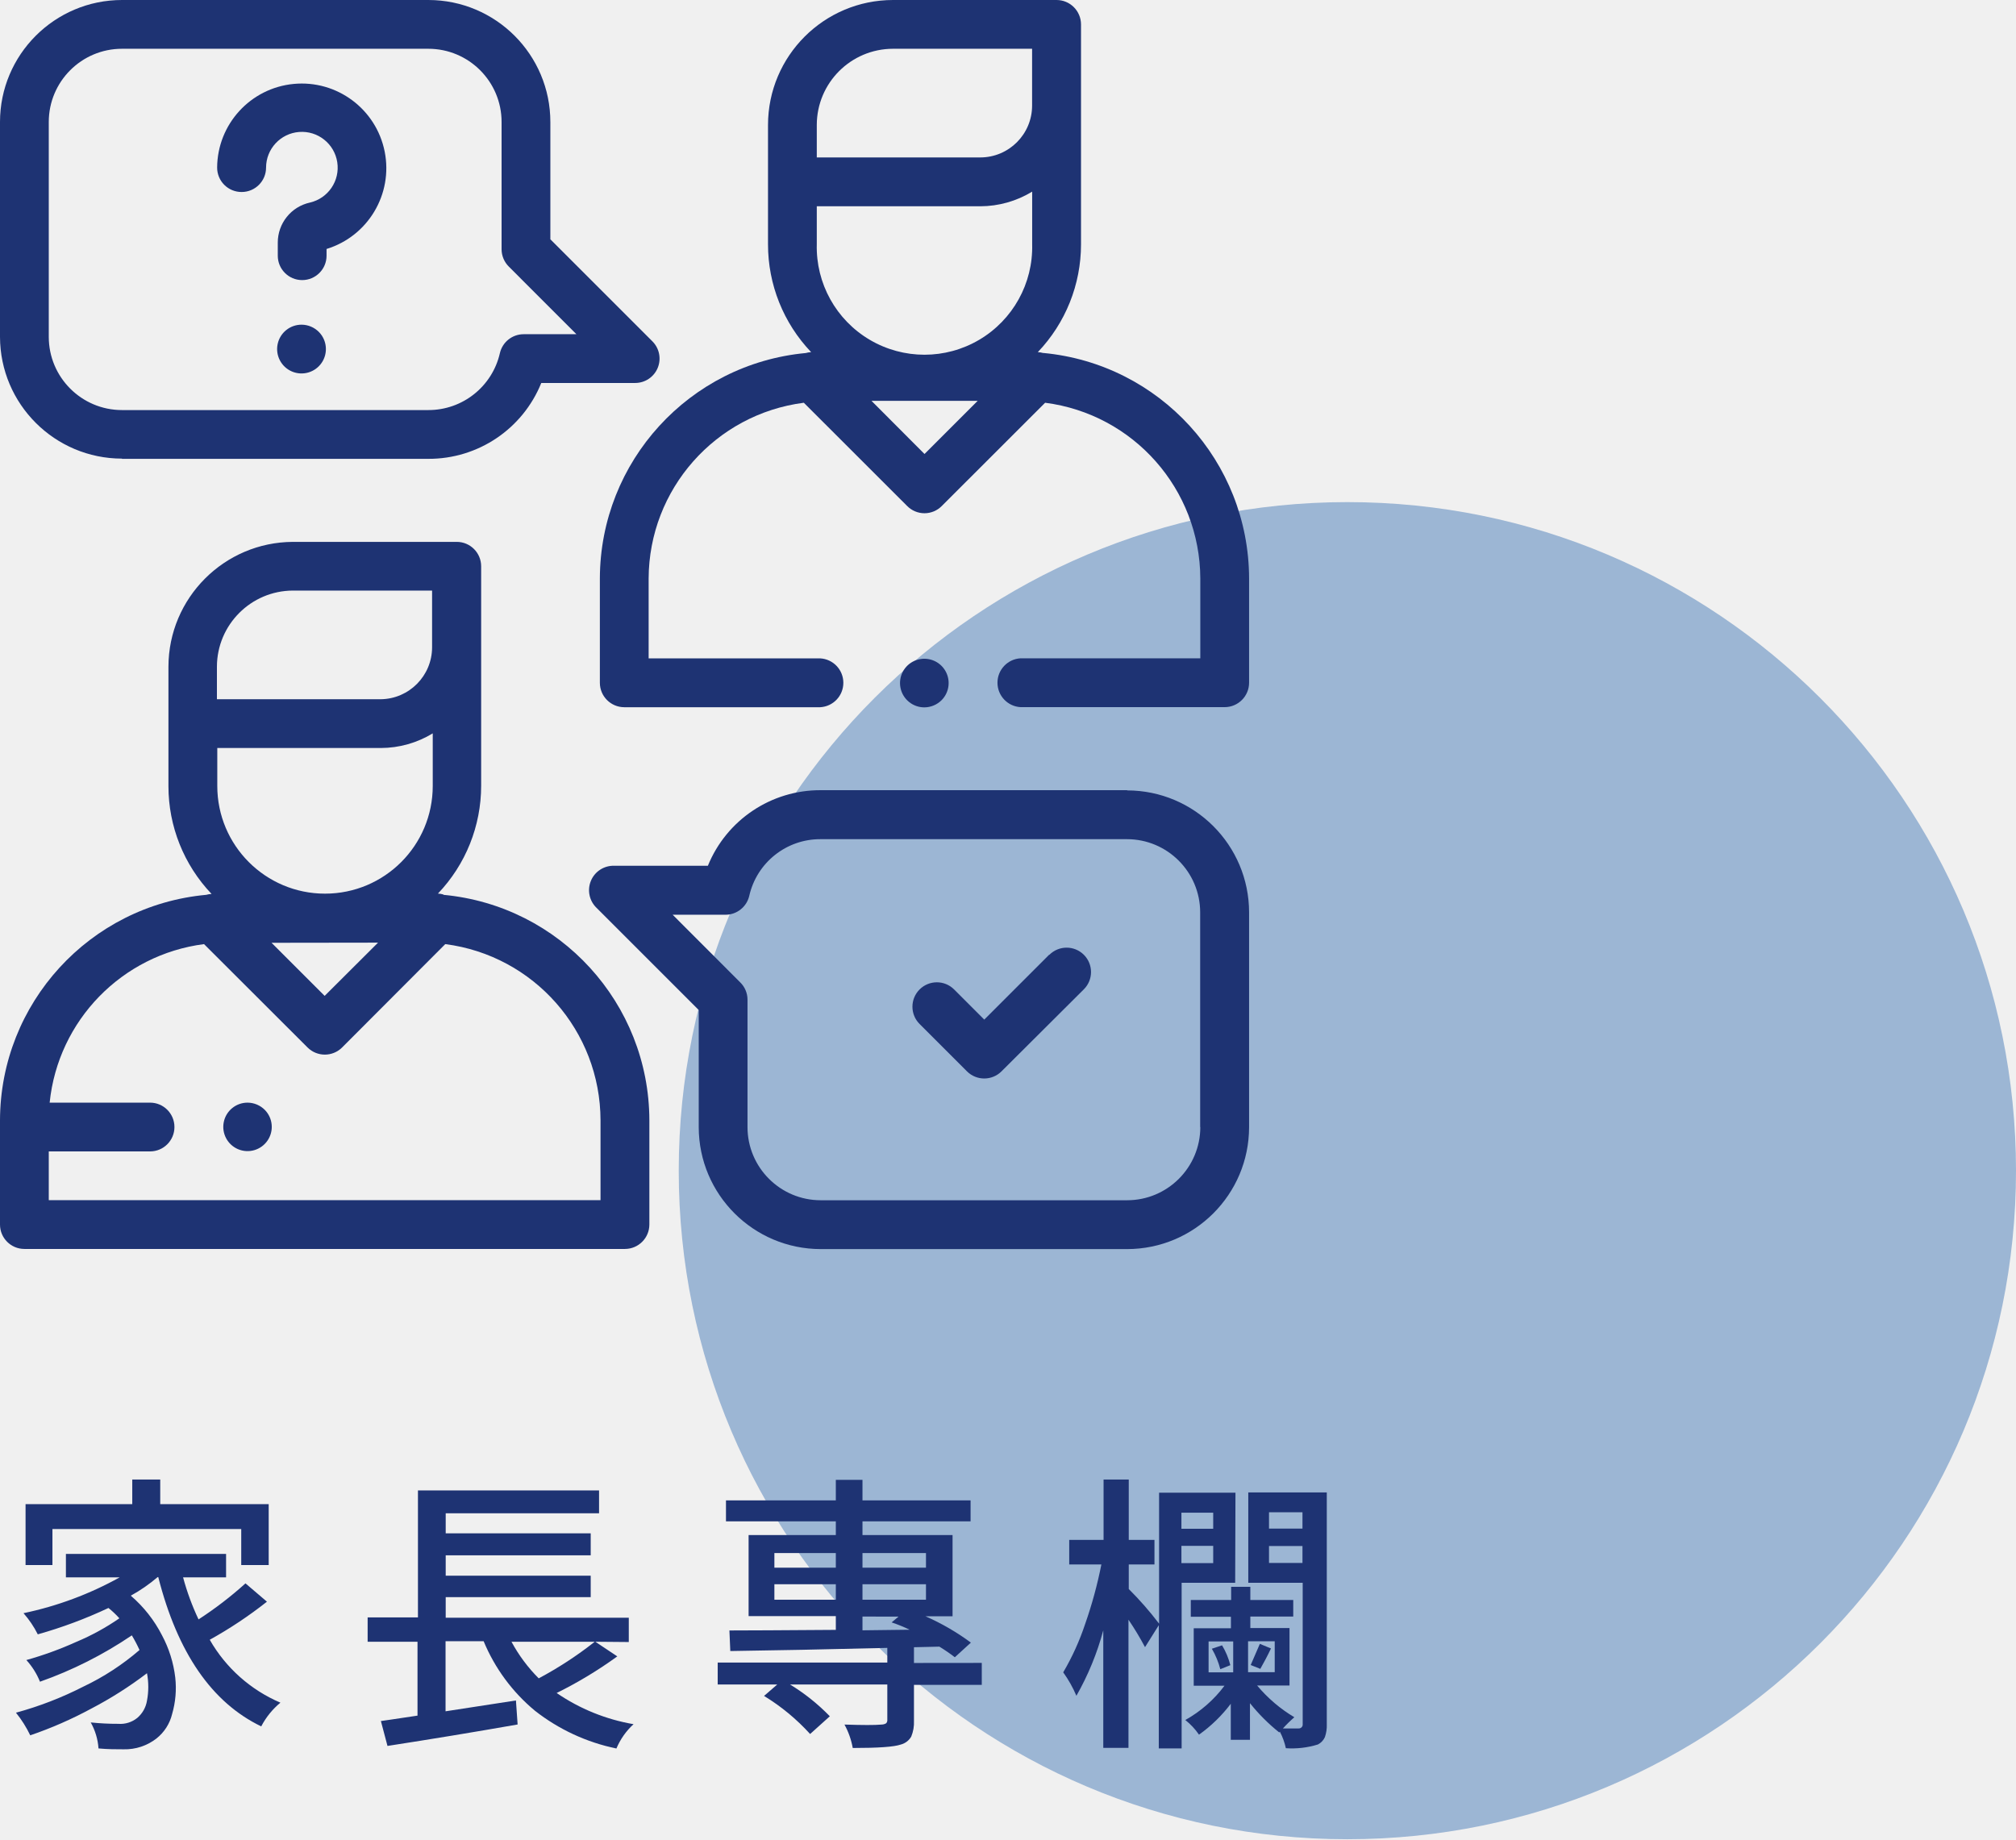
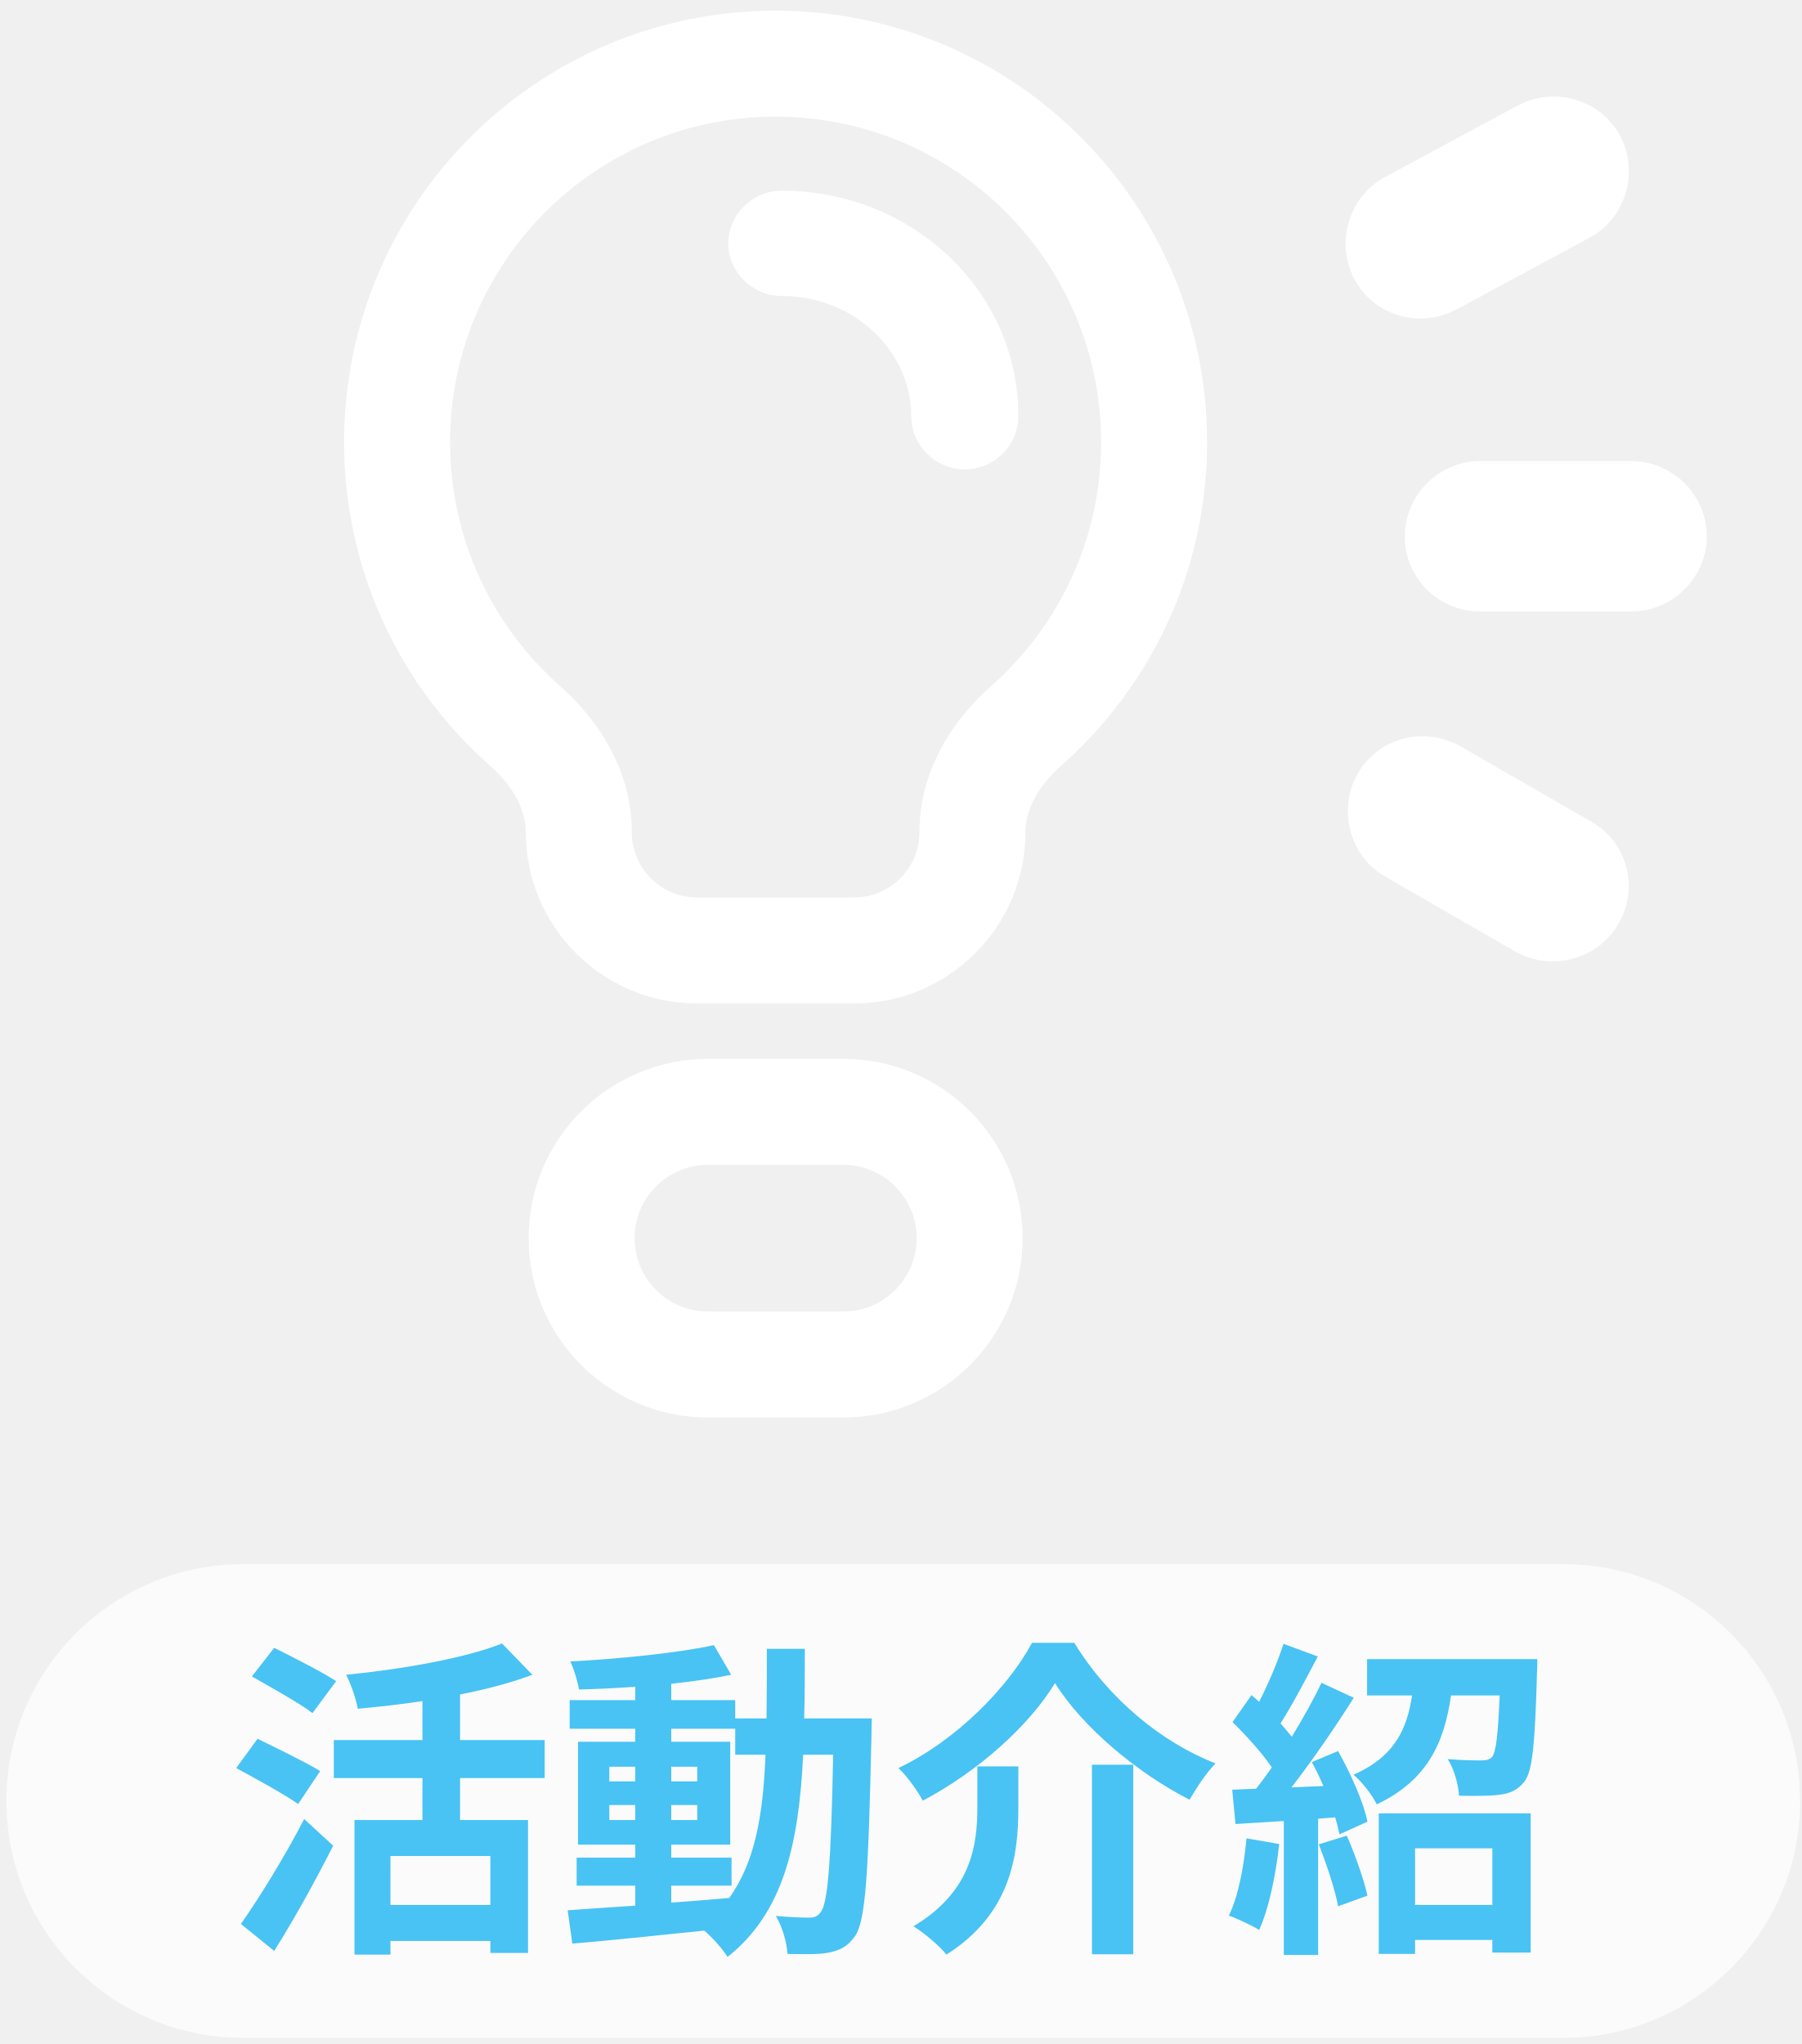
- <svg xmlns="http://www.w3.org/2000/svg" viewBox="0 0 275.28 251.17">
-   <defs>
-     <style>
-       .cls-1 {
-         fill: #1e5eaa;
-         opacity: 0.4;
-       }
- 
-       .cls-2 {
-         fill: #1e3373;
-       }
-     </style>
-   </defs>
-   <g id="圖層_2" data-name="圖層 2">
-     <g id="圖層_4" data-name="圖層 4">
-       <circle class="cls-1" cx="183.98" cy="159.87" r="91.3" />
-       <g>
-         <path class="cls-2" d="M33.52,216.23l2.93,2.5a57.91,57.91,0,0,1-7.81,5.2,20.28,20.28,0,0,0,9.65,8.59,10.51,10.51,0,0,0-2.62,3.24q-10.11-4.87-14.06-20.39h-.08a21.88,21.88,0,0,1-3.67,2.54,17.84,17.84,0,0,1,4.26,5.41,16.24,16.24,0,0,1,1.81,5.76,12.77,12.77,0,0,1-.43,5,6.07,6.07,0,0,1-2.12,3.32,7,7,0,0,1-4.5,1.49c-1,0-2.18,0-3.43-.12a8.38,8.38,0,0,0-1.06-3.55,34.85,34.85,0,0,0,3.75.19,3.66,3.66,0,0,0,2.62-.82,3.91,3.91,0,0,0,1.31-2.34,10,10,0,0,0,0-3.75,53.23,53.23,0,0,1-7.62,4.84,54.63,54.63,0,0,1-8.32,3.64,15.87,15.87,0,0,0-1.95-3.09,47.79,47.79,0,0,0,9.2-3.56,34.07,34.07,0,0,0,7.67-5,18.9,18.9,0,0,0-1.05-2,54.92,54.92,0,0,1-12.54,6.33A9.91,9.91,0,0,0,3.6,226.7a47.84,47.84,0,0,0,6.82-2.48A32.25,32.25,0,0,0,16.3,221a12.62,12.62,0,0,0-1.49-1.41,62.28,62.28,0,0,1-9.65,3.6,13.6,13.6,0,0,0-1.95-2.89,46.64,46.64,0,0,0,13.13-4.89H9v-3.2H30.87v3.2H25a34.21,34.21,0,0,0,2.11,5.74A51.06,51.06,0,0,0,33.52,216.23ZM7.16,208.81v4.92H3.49v-8.32H18.06v-3.36h3.82v3.36H36.69v8.32H32.94v-4.92Z" />
-         <path class="cls-2" d="M81.29,224.2l3,2a57.34,57.34,0,0,1-8.28,5,26.52,26.52,0,0,0,10.5,4.26,9.43,9.43,0,0,0-2.34,3.32,26.81,26.81,0,0,1-11.13-5.16,24.53,24.53,0,0,1-7-9.49h-5.2v9.57l9.61-1.48.23,3.28q-8.9,1.56-17.77,2.93l-.9-3.4c.13,0,1.8-.27,5-.74V224.2H50.2v-3.32h6.87V203.54H81.8v3.12H60.86v2.74h19.8v3H60.86v2.78h19.8v2.93H60.86v2.81h25v3.32Zm-.08,0H69.84a21.52,21.52,0,0,0,3.72,5A51.07,51.07,0,0,0,81.21,224.2Z" />
-         <path class="cls-2" d="M134.06,227.09v3H124.8V235a5.07,5.07,0,0,1-.37,2.15,2.32,2.32,0,0,1-1.43,1.09c-.91.32-3.1.47-6.56.47a10.45,10.45,0,0,0-1.13-3.2c2.44.08,4.14.09,5.07,0a1.21,1.21,0,0,0,.63-.18.64.64,0,0,0,.15-.49v-4.8H107.88a27.42,27.42,0,0,1,5.43,4.34l-2.69,2.42a28.74,28.74,0,0,0-6.29-5.2l1.8-1.56H98v-3h23.16v-2q-12.61.31-21.44.43l-.12-2.81q3.44,0,14.53-.08v-1.88H102.22V209.63h11.91v-1.87h-15V204.9h15v-2.81h3.64v2.81h14.76v2.86H117.77v1.87h12.3v11.09h-3.71a32.11,32.11,0,0,1,6.21,3.6l-2.19,2a23.15,23.15,0,0,0-2.11-1.45l-3.47.08v2.15Zm-28.32-15v2h8.39v-2Zm0,6.37h8.39v-2.11h-8.39Zm20.7-6.37h-8.67v2h8.67Zm0,6.37v-2.11h-8.67v2.11Zm-8.67,2.3v1.88l6.44-.08a20.31,20.31,0,0,0-2.46-1l.94-.79Z" />
-         <path class="cls-2" d="M168.66,216.15h-7.31v22.62h-3.12V221.94l-1.88,3a40.8,40.8,0,0,0-2.26-3.75v17.5h-3.44V222.64a37.83,37.83,0,0,1-3.67,8.94,16.63,16.63,0,0,0-1.8-3.2,34.55,34.55,0,0,0,3-6.62,59.34,59.34,0,0,0,2.21-8.11H146v-3.36h4.69v-8.24h3.44v8.24h3.51v3.36h-3.51V217a45.61,45.61,0,0,1,4.14,4.73V203.85h10.43Zm-3-9.57h-4.34v2.19h4.34Zm-4.34,6.88h4.34v-2.35h-4.34Zm19.85-9.65v31.64a4.81,4.81,0,0,1-.26,1.78,2.1,2.1,0,0,1-.95,1,12,12,0,0,1-4.38.51,8.69,8.69,0,0,0-.82-2.26l-.08.11a25.38,25.38,0,0,1-4-4v5h-2.62v-4.92a19.8,19.8,0,0,1-4.34,4.22,9.13,9.13,0,0,0-1.87-2,17.06,17.06,0,0,0,5.35-4.68H163v-7.85h5.08v-1.57H162.6V218.5h5.51v-1.8h2.62v1.8h5.86v2.26h-5.86v1.57h5.35v7.85h-4.42a19.85,19.85,0,0,0,5.08,4.33,17.92,17.92,0,0,0-1.56,1.53h2.15a.53.53,0,0,0,.55-.59v-19.3h-7.43V203.81Zm-16.14,20.35v4.22h3.36v-4.22Zm.43,1,1.41-.47A10,10,0,0,1,168,227.4l-1.37.55A11,11,0,0,0,165.49,225.18Zm8.6,3.2v-4.22h-3.64v4.22Zm-2-.47-1.28-.51c.8-1.87,1.22-2.83,1.25-2.89l1.52.63C173.06,226.15,172.56,227.08,172.09,227.91Zm5.79-21.37h-4.57v2.23h4.57Zm-4.57,6.92h4.57v-2.31h-4.57Z" />
-       </g>
-       <g>
-         <path class="cls-2" d="M82,163.9H6.66v-6.66H20.49a3.33,3.33,0,1,0,0-6.66H6.78a24.32,24.32,0,0,1,21.08-21.65L42,143.05a3.34,3.34,0,0,0,4.71,0L60.8,128.93A24.31,24.31,0,0,1,82,153v10.9ZM29.62,91.05A10.42,10.42,0,0,1,40,80.65H59v7.76A7.1,7.1,0,0,1,52,95.49H29.62V91.05Zm22,37.68L44.33,136l-7.25-7.25Zm-22-26.58H52a13.68,13.68,0,0,0,7.09-2v7.18a14.71,14.71,0,1,1-29.42,0v-5.21Zm30.92,20a3.09,3.09,0,0,0-.74-.12,21.31,21.31,0,0,0,5.9-14.72V89.84a3.73,3.73,0,0,0,0-.48c0-.31,0-.63,0-1V77.32A3.33,3.33,0,0,0,62.37,74H40A17.08,17.08,0,0,0,23,91.05v16.31a21.34,21.34,0,0,0,5.89,14.72,3.09,3.09,0,0,0-.73.12A31,31,0,0,0,0,153v14.23a3.33,3.33,0,0,0,3.33,3.33h82a3.34,3.34,0,0,0,3.34-3.33V153a31,31,0,0,0-28.12-30.8Z" />
-         <path class="cls-2" d="M126.24,62,119,54.74h14.5L126.24,62ZM111.53,17.06a10.42,10.42,0,0,1,10.4-10.4h19v7.76a7.08,7.08,0,0,1-7.08,7.08H111.53V17.06Zm0,16.31v-5.2h22.33a13.65,13.65,0,0,0,7.08-2v7.18a14.71,14.71,0,1,1-29.41,0Zm30.92,14.84a3.09,3.09,0,0,0-.74-.12,21.31,21.31,0,0,0,5.9-14.72V15.85a3.57,3.57,0,0,0,0-.47c0-.32,0-.64,0-1V3.33A3.34,3.34,0,0,0,144.27,0H121.93a17.08,17.08,0,0,0-17.06,17.06V33.37a21.3,21.3,0,0,0,5.89,14.72,3,3,0,0,0-.73.12A31,31,0,0,0,81.91,79V93.24a3.34,3.34,0,0,0,3.33,3.34H112a3.34,3.34,0,0,0,0-6.67H88.57V79A24.29,24.29,0,0,1,109.76,55l14.12,14.11a3.32,3.32,0,0,0,4.71,0L142.71,55A24.29,24.29,0,0,1,163.9,79v10.9H139.36a3.34,3.34,0,0,0,0,6.67h27.87a3.34,3.34,0,0,0,3.33-3.34V79a31,31,0,0,0-28.11-30.8Z" />
-         <path class="cls-2" d="M128.59,95.6a3.32,3.32,0,1,0-2.35,1,3.36,3.36,0,0,0,2.35-1Z" />
-         <path class="cls-2" d="M6.66,16.66a10,10,0,0,1,10-10H58.49a10,10,0,0,1,10,10v17.4a3.35,3.35,0,0,0,1,2.36l9.22,9.22h-7.2a3.33,3.33,0,0,0-3.25,2.58A10,10,0,0,1,58.49,56H16.66a10,10,0,0,1-10-10V16.66Zm10,46H58.49A16.56,16.56,0,0,0,73.91,52.3H86.73a3.33,3.33,0,0,0,2.35-5.69L75.15,32.68v-16A16.67,16.67,0,0,0,58.49,0H16.66A16.67,16.67,0,0,0,0,16.66V46A16.67,16.67,0,0,0,16.66,62.63Z" />
-         <path class="cls-2" d="M163.9,153.91a10,10,0,0,1-10,10H112.07a10,10,0,0,1-10-10V136.5a3.3,3.3,0,0,0-1-2.35l-9.22-9.23h7.21a3.34,3.34,0,0,0,3.25-2.58,9.93,9.93,0,0,1,9.73-7.74h41.84a10,10,0,0,1,10,10v29.32Zm-10-46H112.07a16.56,16.56,0,0,0-15.41,10.32H83.84A3.34,3.34,0,0,0,81.48,124l13.93,13.93v16a16.68,16.68,0,0,0,16.66,16.65h41.84a16.67,16.67,0,0,0,16.65-16.65V124.59a16.67,16.67,0,0,0-16.65-16.65Z" />
-         <path class="cls-2" d="M143.25,130.39l-8.85,8.85-4.12-4.12a3.33,3.33,0,0,0-4.71,4.72l6.47,6.47a3.34,3.34,0,0,0,4.71,0L148,135.1a3.33,3.33,0,0,0-4.71-4.71Z" />
-         <path class="cls-2" d="M33,26.22a3.33,3.33,0,0,0,3.33-3.33,4.89,4.89,0,1,1,6,4.77,5.59,5.59,0,0,0-4.4,5.48v1.78a3.33,3.33,0,1,0,6.66,0V34A11.55,11.55,0,1,0,29.65,22.89,3.33,3.33,0,0,0,33,26.22Z" />
-         <path class="cls-2" d="M41.2,44.34a3.33,3.33,0,1,0,2.35,1,3.35,3.35,0,0,0-2.35-1Z" />
-         <path class="cls-2" d="M33.81,150.58a3.31,3.31,0,1,0,2.36,1,3.35,3.35,0,0,0-2.36-1Z" />
-       </g>
-     </g>
-   </g>
+ <svg xmlns="http://www.w3.org/2000/svg" width="119" height="135" viewBox="0 0 119 135" fill="none">
+   <rect x="0.422" y="103.303" width="118.47" height="31.294" rx="15.647" fill="white" fill-opacity="0.71" />
+   <path d="M22.202 111.033C21.256 110.417 19.342 109.449 18.11 108.833L16.636 110.725C17.912 111.451 19.782 112.485 20.64 113.145L22.202 111.033ZM21.146 116.973C20.178 116.379 18.22 115.433 17.01 114.839L15.602 116.775C16.9 117.479 18.792 118.513 19.694 119.151L21.146 116.973ZM18.11 128.853C19.452 126.719 20.838 124.211 22.004 121.901L20.09 120.141C18.77 122.693 17.076 125.421 15.91 127.071L18.11 128.853ZM32.388 125.817H25.788V122.583H32.388V125.817ZM35.974 117.435V114.927H30.386V111.913C32.102 111.583 33.752 111.143 35.16 110.615L33.158 108.547C30.738 109.515 26.602 110.241 22.862 110.615C23.17 111.209 23.522 112.221 23.632 112.859C24.996 112.727 26.47 112.573 27.9 112.353V114.927H22.048V117.435H27.9V120.207H23.412V129.095H25.788V128.193H32.388V128.985H34.874V120.207H30.386V117.435H35.974ZM44.334 124.541H48.316V122.693H44.334V121.835H48.228V115.037H44.334V114.179H48.558V115.895H50.56C50.406 119.833 49.878 122.979 48.162 125.355C46.886 125.465 45.588 125.575 44.334 125.663V124.541ZM40.242 120.207V119.217H41.958V120.207H40.242ZM46.05 119.217V120.207H44.334V119.217H46.05ZM44.334 117.655V116.687H46.05V117.655H44.334ZM40.242 116.687H41.958V117.655H40.242V116.687ZM53.112 113.497C53.156 112.045 53.156 110.505 53.156 108.899H50.648C50.648 110.527 50.648 112.045 50.626 113.497H48.558V112.287H44.334V111.209C45.764 111.055 47.128 110.857 48.294 110.615L47.15 108.657C44.73 109.185 40.924 109.559 37.668 109.735C37.91 110.241 38.152 111.055 38.24 111.583C39.428 111.561 40.682 111.495 41.958 111.407V112.287H37.624V114.179H41.958V115.037H38.174V121.835H41.958V122.693H38.086V124.541H41.958V125.861C40.264 125.971 38.724 126.081 37.492 126.169L37.8 128.369C40.176 128.171 43.344 127.841 46.512 127.511C47.084 127.995 47.722 128.721 48.052 129.249C51.748 126.323 52.76 121.791 53.046 115.895H55.026C54.894 123.001 54.674 125.685 54.212 126.279C54.014 126.565 53.794 126.653 53.464 126.653C53.046 126.653 52.21 126.631 51.242 126.543C51.682 127.269 51.968 128.325 52.012 129.051C53.068 129.073 54.08 129.095 54.74 128.963C55.466 128.809 55.972 128.589 56.478 127.863C57.182 126.851 57.358 123.661 57.556 114.663C57.556 114.355 57.578 113.497 57.578 113.497H53.112ZM69.678 111.165C71.46 114.025 75.068 117.083 78.566 118.865C79.05 118.051 79.622 117.149 80.282 116.467C76.718 115.081 73.22 112.199 70.954 108.503H68.16C66.62 111.385 63.21 114.927 59.338 116.775C59.91 117.303 60.614 118.293 60.944 118.931C64.618 116.995 67.984 113.959 69.678 111.165ZM72.12 116.555V129.073H74.848V116.555H72.12ZM64.552 116.665V119.327C64.552 121.835 64.178 124.937 60.328 127.225C61.01 127.643 62.066 128.523 62.506 129.095C66.796 126.389 67.258 122.495 67.258 119.393V116.665H64.552ZM82.328 121.417C82.152 123.265 81.8 125.223 81.162 126.521C81.734 126.719 82.702 127.181 83.164 127.467C83.802 126.059 84.264 123.859 84.484 121.791L82.328 121.417ZM87.102 121.813C87.608 123.111 88.18 124.805 88.378 125.905L90.314 125.201C90.072 124.101 89.5 122.495 88.95 121.241L87.102 121.813ZM86.64 116.379C86.904 116.863 87.168 117.413 87.41 117.963L85.298 118.051C86.684 116.269 88.202 114.047 89.412 112.133L87.278 111.143C86.772 112.221 86.068 113.475 85.32 114.707C85.1 114.443 84.858 114.135 84.572 113.827C85.364 112.595 86.244 110.901 87.036 109.405L84.77 108.569C84.396 109.735 83.78 111.187 83.164 112.397C82.988 112.243 82.812 112.089 82.658 111.957L81.404 113.739C82.306 114.619 83.362 115.785 84 116.731C83.648 117.237 83.296 117.721 82.966 118.139L81.382 118.205L81.602 120.471L84.792 120.273V129.117H87.058V120.119L88.18 120.031C88.312 120.449 88.4 120.823 88.466 121.153L90.314 120.317C90.072 119.063 89.214 117.149 88.378 115.653L86.64 116.379ZM98.564 122.077V125.817H93.46V122.077H98.564ZM91.062 129.051H93.46V128.127H98.564V128.963H101.094V119.767H91.062V129.051ZM90.292 109.581V111.979H93.262C92.932 114.179 92.118 116.027 89.39 117.215C89.94 117.655 90.644 118.579 90.93 119.173C94.318 117.567 95.396 115.037 95.836 111.979H99.048C98.938 114.619 98.806 115.719 98.542 116.049C98.366 116.225 98.146 116.269 97.838 116.269C97.42 116.269 96.54 116.269 95.616 116.181C96.034 116.841 96.32 117.831 96.364 118.601C97.42 118.623 98.454 118.623 99.048 118.535C99.73 118.447 100.214 118.249 100.676 117.677C101.226 116.995 101.38 115.103 101.512 110.527C101.534 110.219 101.534 109.581 101.534 109.581H90.292Z" fill="#2ABAF3" fill-opacity="0.85" />
+   <path d="M51.63 15.092C51.084 15.092 50.598 15.553 50.598 16.071C50.598 16.589 51.084 17.049 51.63 17.049C57.767 17.049 62.688 21.769 62.688 27.526C62.688 28.044 63.174 28.504 63.721 28.504C64.268 28.504 64.754 28.044 64.754 27.526C64.815 20.676 58.921 15.092 51.63 15.092Z" fill="white" stroke="white" stroke-width="5" />
+   <path d="M96.277 35.419C96.277 36.282 96.968 36.887 97.745 36.887L107.765 36.887C108.542 36.887 109.233 36.196 109.233 35.419C109.233 34.641 108.542 33.95 107.765 33.95L97.745 33.95C96.968 33.95 96.277 34.641 96.277 35.419Z" fill="white" stroke="white" stroke-width="7" />
+   <path d="M93.245 54.868L101.851 59.828C102.534 60.19 103.49 59.954 103.852 59.272C104.3 58.592 104.064 57.635 103.295 57.271L94.689 52.311C94.432 52.218 94.262 52.128 94.003 52.121C93.485 52.109 92.96 52.355 92.689 52.867C92.326 53.55 92.562 54.506 93.245 54.868Z" fill="white" stroke="white" stroke-width="7" />
+   <path d="M103.927 10.633C103.582 9.942 102.632 9.683 101.941 10.028L93.13 14.779C92.439 15.124 92.18 16.075 92.526 16.765C92.785 17.284 93.303 17.543 93.822 17.543C94.081 17.543 94.34 17.456 94.513 17.37L103.323 12.62C104.014 12.274 104.273 11.324 103.927 10.633Z" fill="white" stroke="white" stroke-width="7" />
+   <path d="M46.756 73.435C42.148 73.435 38.413 77.17 38.413 81.778C38.413 86.385 42.148 90.121 46.756 90.121H55.697C60.305 90.121 64.04 86.385 64.04 81.778C64.04 77.17 60.305 73.435 55.697 73.435H46.756Z" stroke="white" stroke-width="7" stroke-linecap="round" stroke-linejoin="round" />
+   <path d="M67.756 47.96L65.44 45.335L67.756 47.96ZM72.725 29.205C72.725 35.628 69.912 41.39 65.44 45.335L70.071 50.584C75.986 45.367 79.725 37.721 79.725 29.205H72.725ZM51.225 7.706C63.099 7.706 72.725 17.331 72.725 29.205H79.725C79.725 13.465 66.965 0.706 51.225 0.706V7.706ZM29.726 29.205C29.726 17.331 39.352 7.706 51.225 7.706V0.706C35.486 0.706 22.726 13.465 22.726 29.205H29.726ZM37.011 45.335C32.539 41.391 29.726 35.628 29.726 29.205H22.726C22.726 37.721 26.466 45.368 32.38 50.585L37.011 45.335ZM56.403 59.277H46.048V66.277H56.403V59.277ZM34.726 54.955C34.726 61.208 39.795 66.277 46.048 66.277V59.277C43.661 59.277 41.726 57.342 41.726 54.955H34.726ZM32.38 50.585C33.934 51.955 34.726 53.534 34.726 54.955H41.726C41.726 50.92 39.548 47.573 37.011 45.335L32.38 50.585ZM56.403 66.277C62.656 66.277 67.725 61.208 67.725 54.954H60.725C60.725 57.342 58.79 59.277 56.403 59.277V66.277ZM65.44 45.335C62.903 47.573 60.725 50.92 60.725 54.954H67.725C67.725 53.534 68.517 51.955 70.071 50.584L65.44 45.335Z" fill="white" />
</svg>
